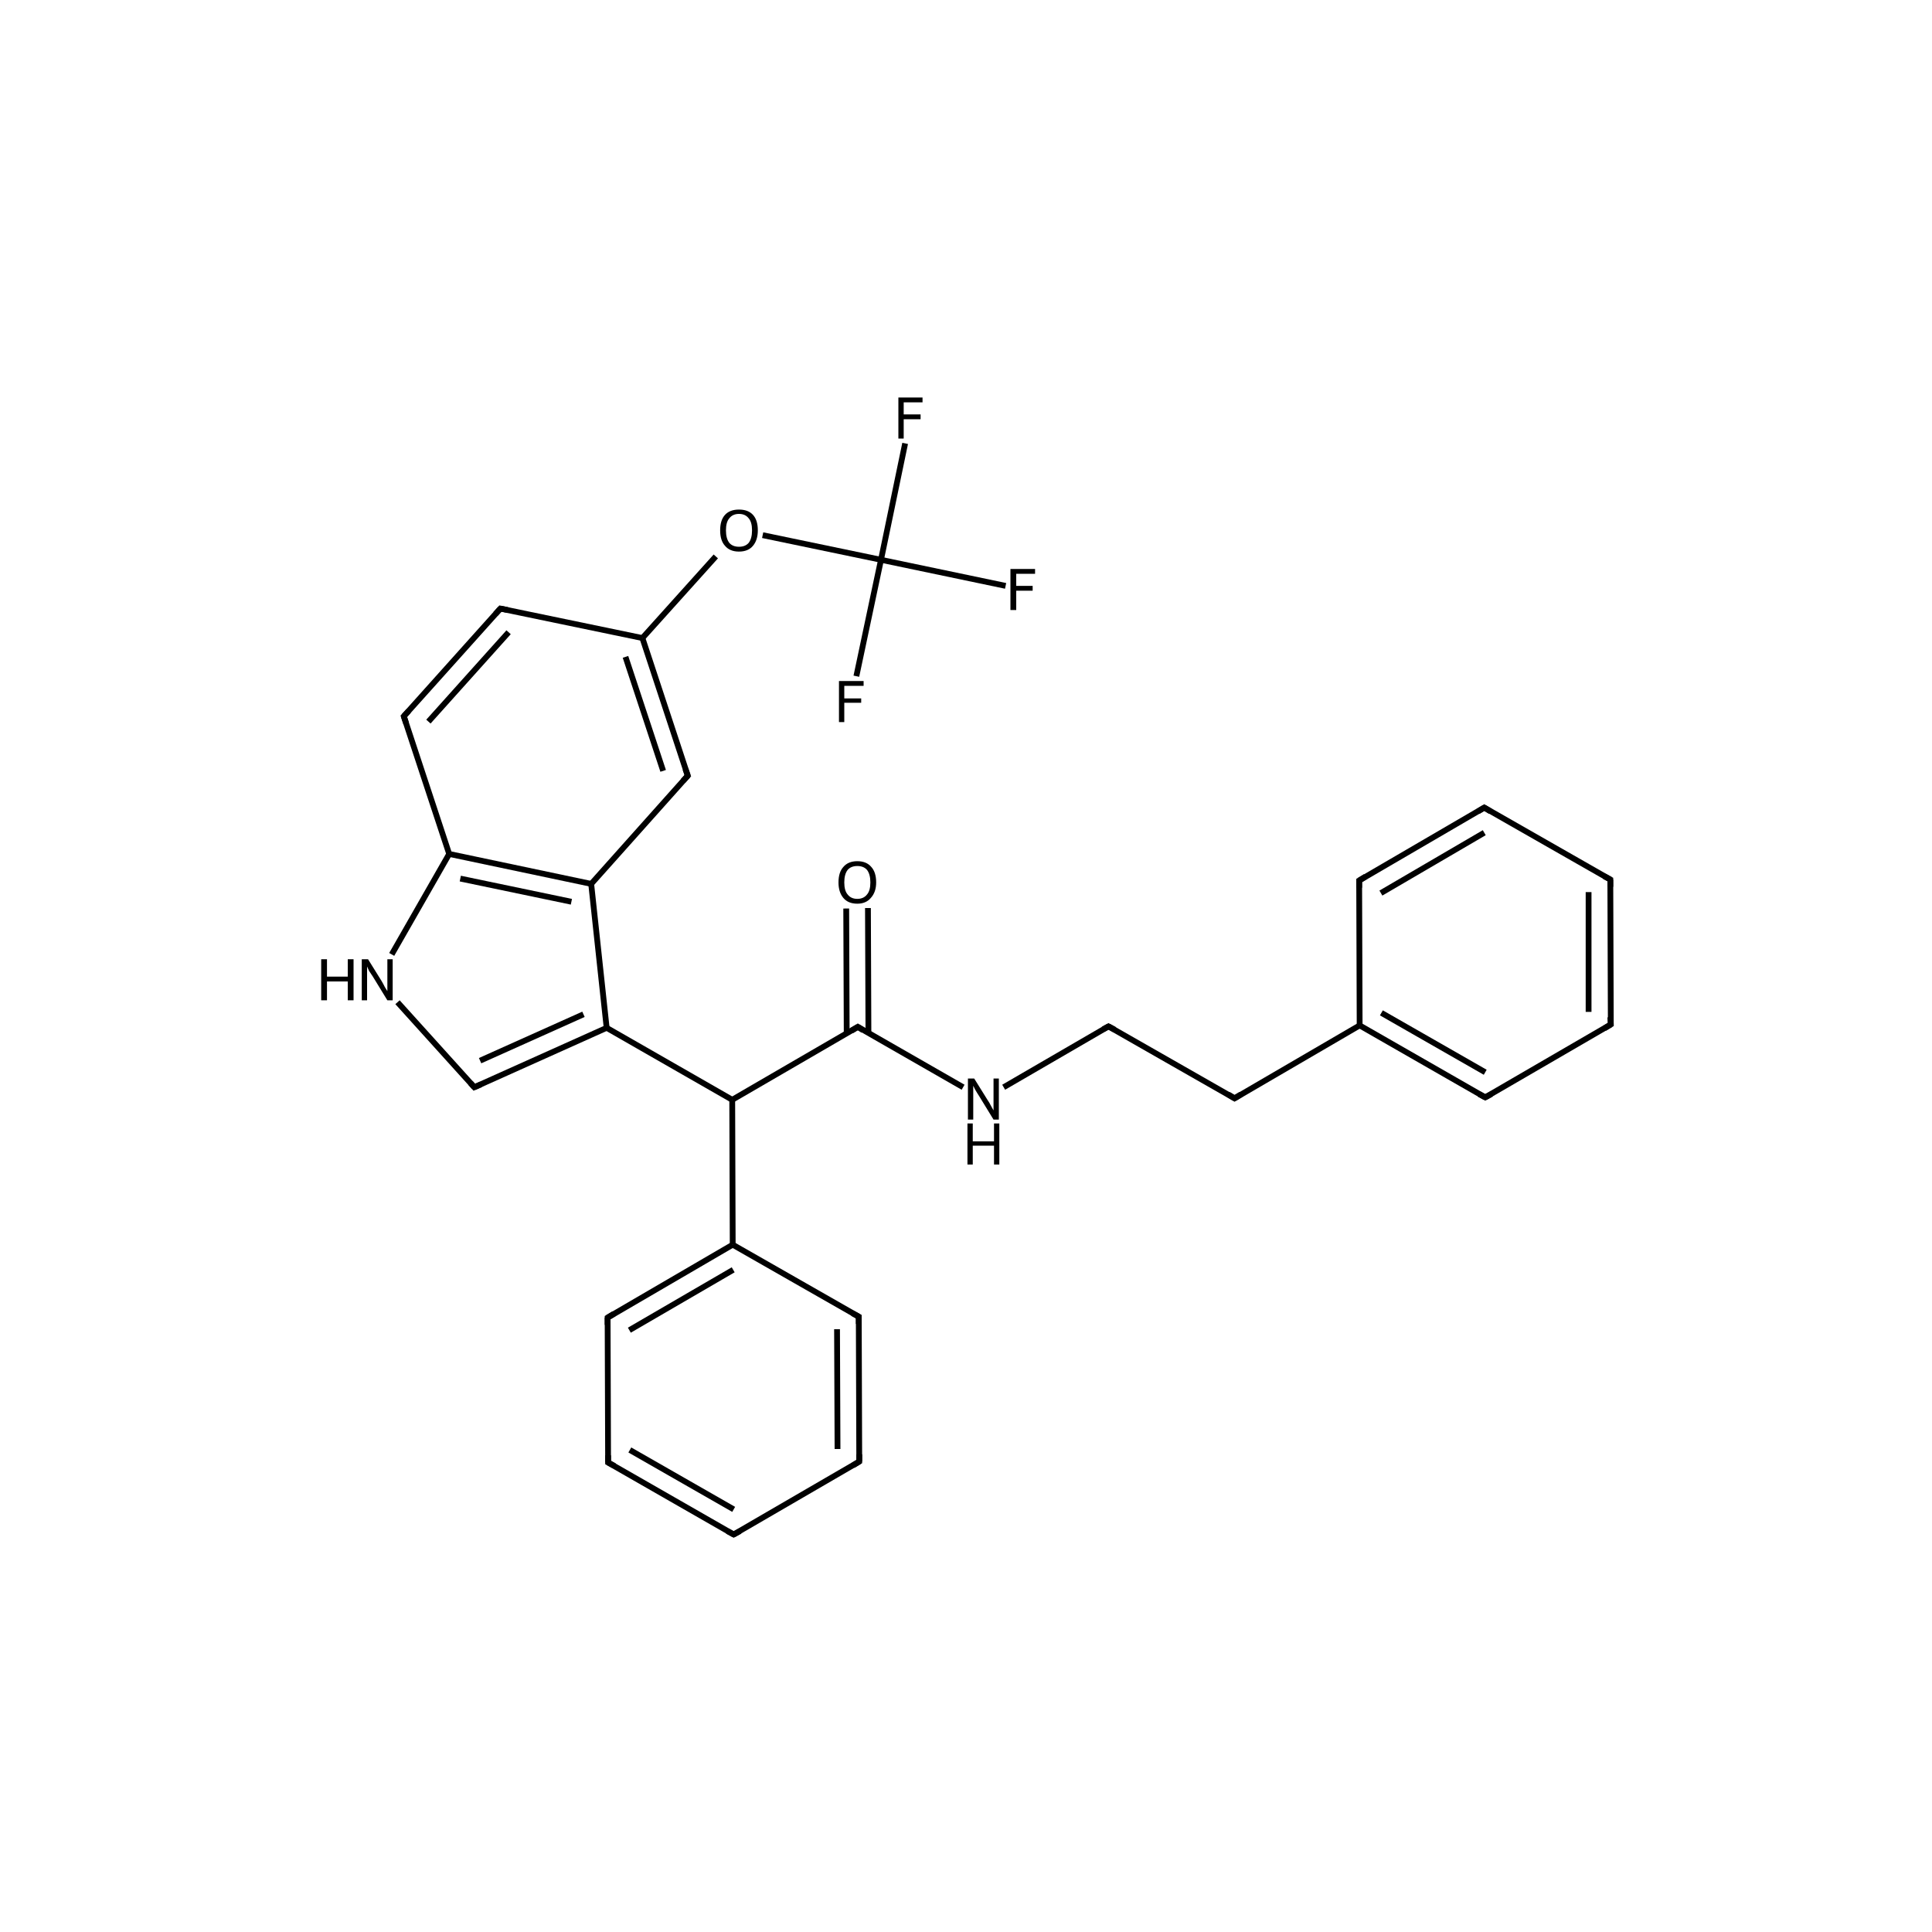
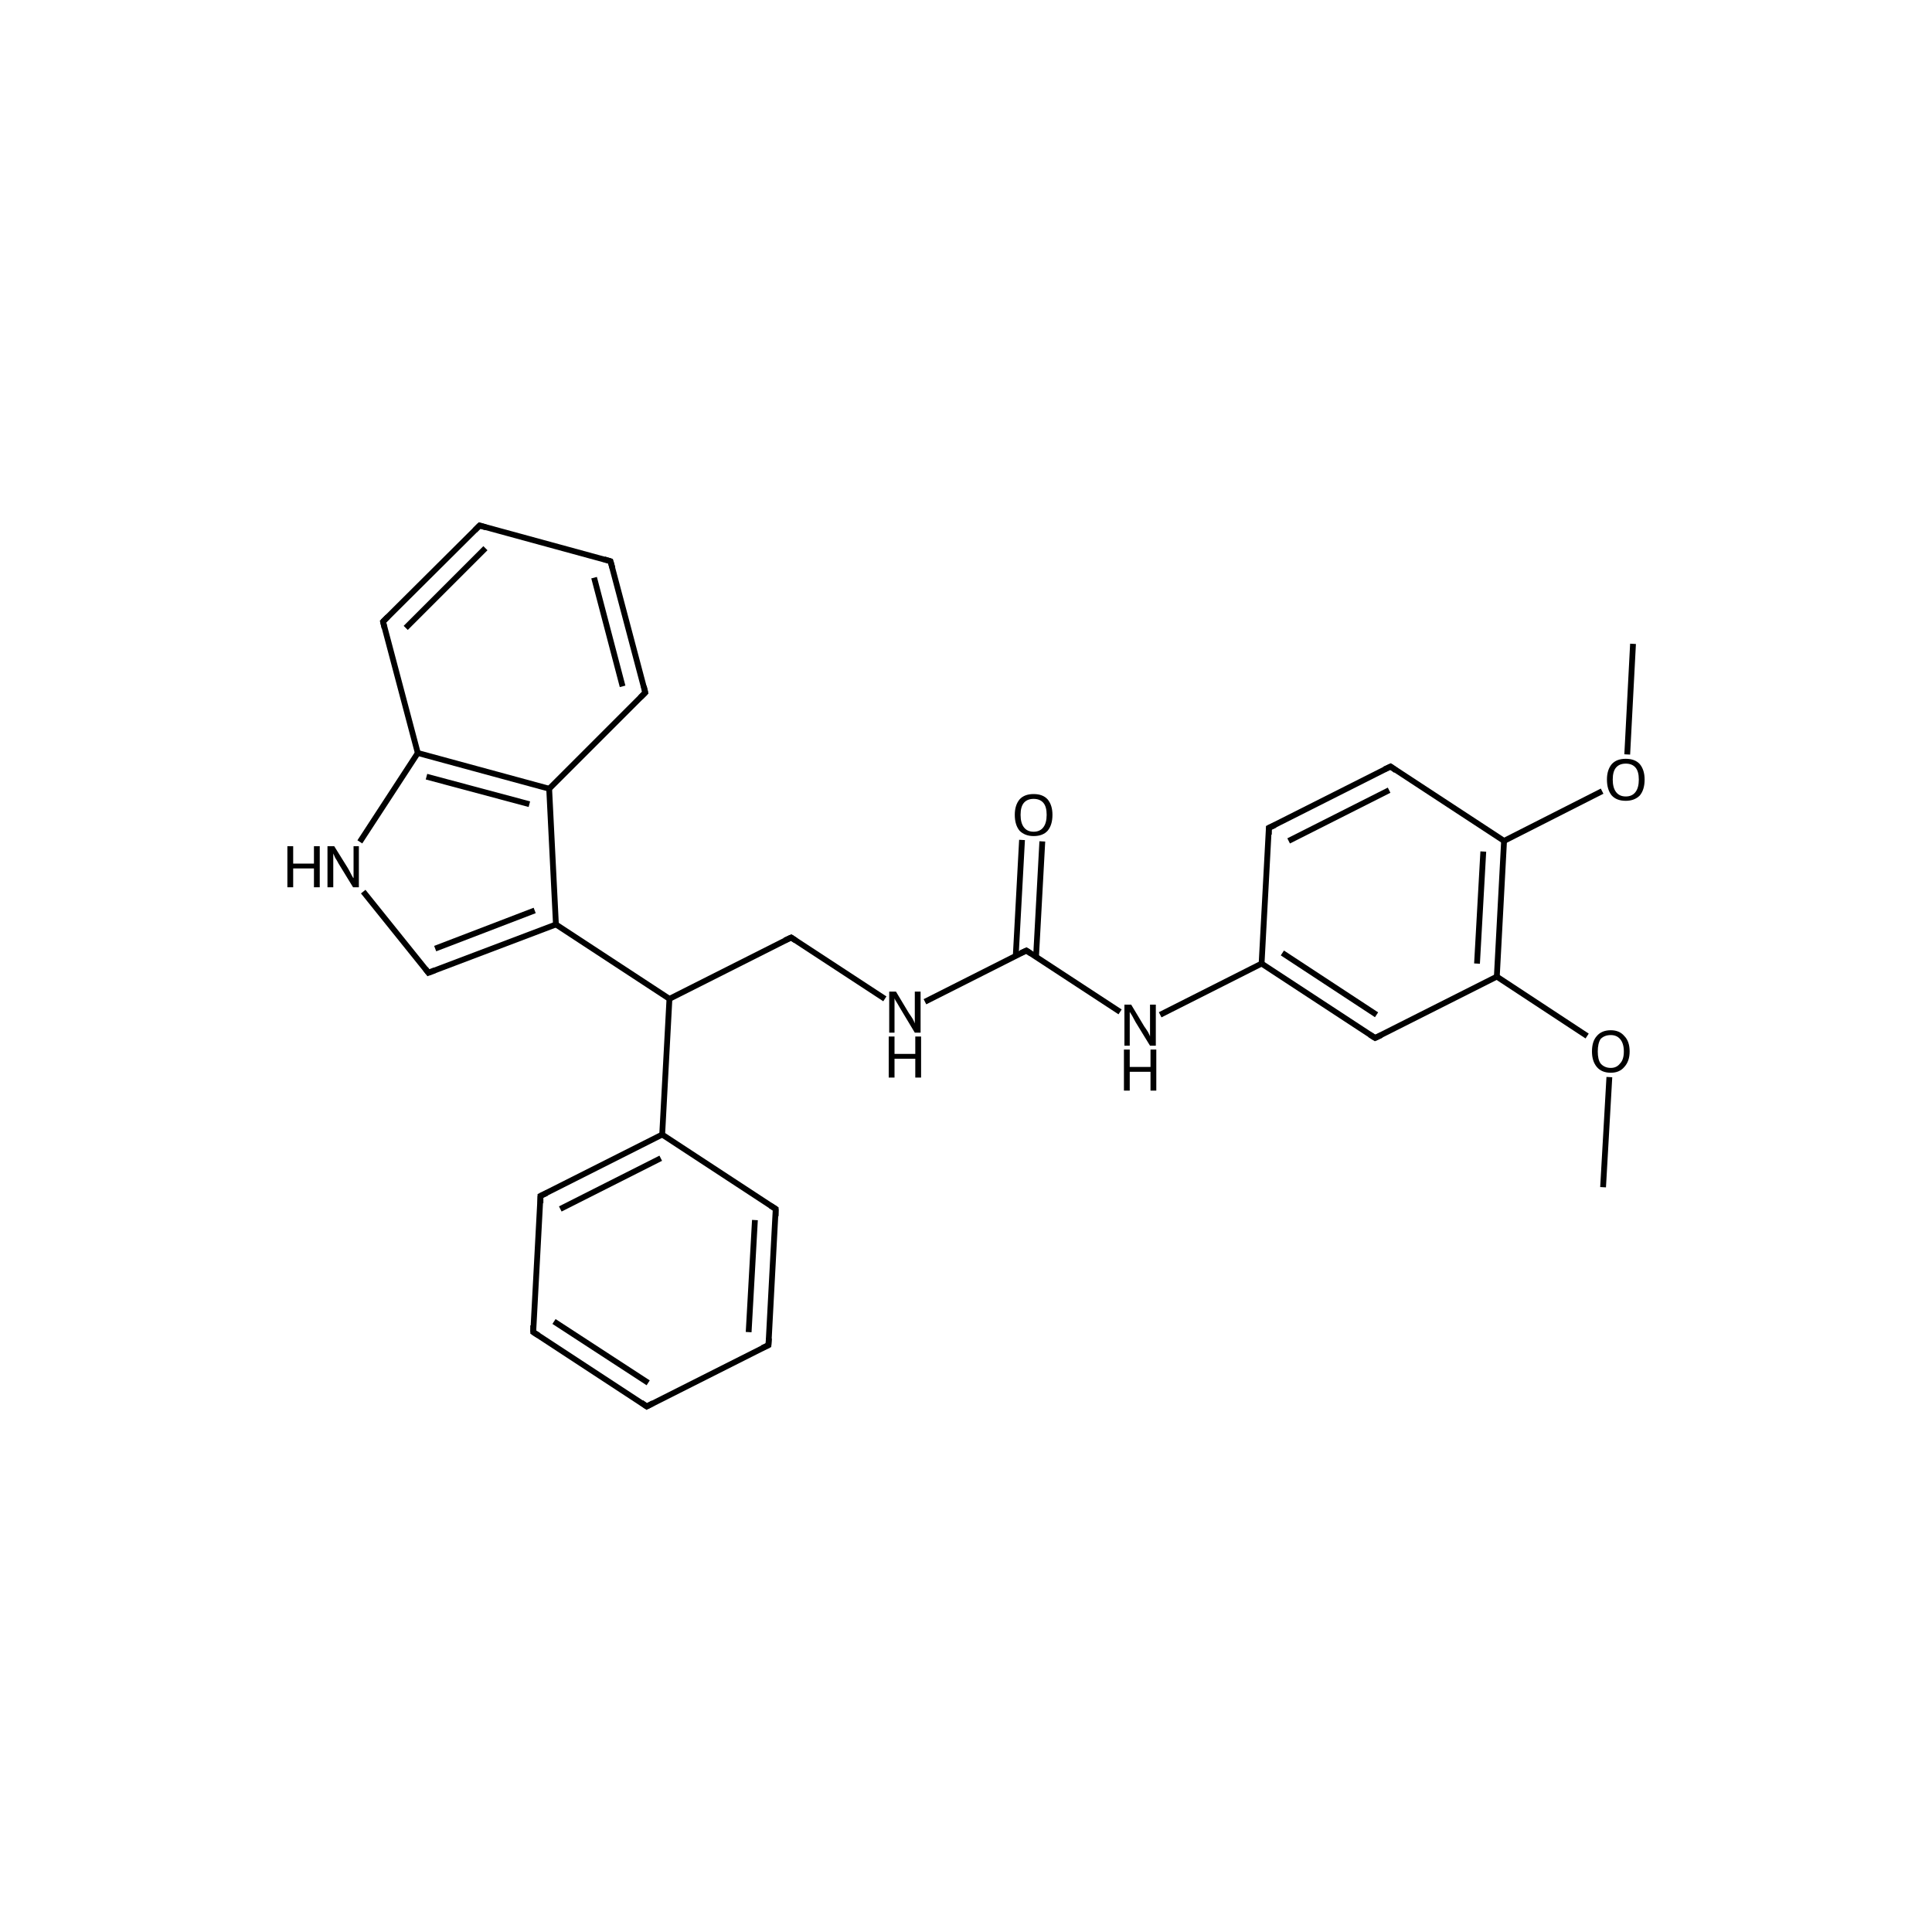
<svg xmlns="http://www.w3.org/2000/svg" version="1.1" baseProfile="full" xml:space="preserve" width="400px" height="400px" viewBox="0 0 400 400">
  <rect style="opacity:1.0;fill:#FFFFFF;stroke:none" width="400.0" height="400.0" x="0.0" y="0.0"> </rect>
-   <path class="bond-0 atom-0 atom-1" d="M 179.7,188.0 L 179.8,213.9" style="fill:none;fill-rule:evenodd;stroke:#000000;stroke-width:1.2px;stroke-linecap:butt;stroke-linejoin:miter;stroke-opacity:1" />
-   <path class="bond-0 atom-0 atom-1" d="M 175.2,188.1 L 175.3,213.9" style="fill:none;fill-rule:evenodd;stroke:#000000;stroke-width:1.2px;stroke-linecap:butt;stroke-linejoin:miter;stroke-opacity:1" />
-   <path class="bond-1 atom-1 atom-2" d="M 177.6,212.6 L 199.4,225.1" style="fill:none;fill-rule:evenodd;stroke:#000000;stroke-width:1.2px;stroke-linecap:butt;stroke-linejoin:miter;stroke-opacity:1" />
-   <path class="bond-2 atom-2 atom-3" d="M 207.8,225.1 L 229.5,212.5" style="fill:none;fill-rule:evenodd;stroke:#000000;stroke-width:1.2px;stroke-linecap:butt;stroke-linejoin:miter;stroke-opacity:1" />
-   <path class="bond-3 atom-3 atom-4" d="M 229.5,212.5 L 255.6,227.4" style="fill:none;fill-rule:evenodd;stroke:#000000;stroke-width:1.2px;stroke-linecap:butt;stroke-linejoin:miter;stroke-opacity:1" />
-   <path class="bond-4 atom-4 atom-5" d="M 255.6,227.4 L 281.5,212.3" style="fill:none;fill-rule:evenodd;stroke:#000000;stroke-width:1.2px;stroke-linecap:butt;stroke-linejoin:miter;stroke-opacity:1" />
-   <path class="bond-5 atom-5 atom-6" d="M 281.5,212.3 L 307.5,227.2" style="fill:none;fill-rule:evenodd;stroke:#000000;stroke-width:1.2px;stroke-linecap:butt;stroke-linejoin:miter;stroke-opacity:1" />
-   <path class="bond-5 atom-5 atom-6" d="M 286.0,209.7 L 307.5,222.0" style="fill:none;fill-rule:evenodd;stroke:#000000;stroke-width:1.2px;stroke-linecap:butt;stroke-linejoin:miter;stroke-opacity:1" />
-   <path class="bond-6 atom-6 atom-7" d="M 307.5,227.2 L 333.5,212.1" style="fill:none;fill-rule:evenodd;stroke:#000000;stroke-width:1.2px;stroke-linecap:butt;stroke-linejoin:miter;stroke-opacity:1" />
-   <path class="bond-7 atom-7 atom-8" d="M 333.5,212.1 L 333.4,182.1" style="fill:none;fill-rule:evenodd;stroke:#000000;stroke-width:1.2px;stroke-linecap:butt;stroke-linejoin:miter;stroke-opacity:1" />
-   <path class="bond-7 atom-7 atom-8" d="M 328.9,209.5 L 328.9,184.7" style="fill:none;fill-rule:evenodd;stroke:#000000;stroke-width:1.2px;stroke-linecap:butt;stroke-linejoin:miter;stroke-opacity:1" />
-   <path class="bond-8 atom-8 atom-9" d="M 333.4,182.1 L 307.3,167.2" style="fill:none;fill-rule:evenodd;stroke:#000000;stroke-width:1.2px;stroke-linecap:butt;stroke-linejoin:miter;stroke-opacity:1" />
-   <path class="bond-9 atom-9 atom-10" d="M 307.3,167.2 L 281.4,182.3" style="fill:none;fill-rule:evenodd;stroke:#000000;stroke-width:1.2px;stroke-linecap:butt;stroke-linejoin:miter;stroke-opacity:1" />
-   <path class="bond-9 atom-9 atom-10" d="M 307.3,172.4 L 285.9,184.9" style="fill:none;fill-rule:evenodd;stroke:#000000;stroke-width:1.2px;stroke-linecap:butt;stroke-linejoin:miter;stroke-opacity:1" />
-   <path class="bond-10 atom-1 atom-11" d="M 177.6,212.6 L 151.6,227.7" style="fill:none;fill-rule:evenodd;stroke:#000000;stroke-width:1.2px;stroke-linecap:butt;stroke-linejoin:miter;stroke-opacity:1" />
-   <path class="bond-11 atom-11 atom-12" d="M 151.6,227.7 L 125.6,212.8" style="fill:none;fill-rule:evenodd;stroke:#000000;stroke-width:1.2px;stroke-linecap:butt;stroke-linejoin:miter;stroke-opacity:1" />
-   <path class="bond-12 atom-12 atom-13" d="M 125.6,212.8 L 98.2,225.1" style="fill:none;fill-rule:evenodd;stroke:#000000;stroke-width:1.2px;stroke-linecap:butt;stroke-linejoin:miter;stroke-opacity:1" />
-   <path class="bond-12 atom-12 atom-13" d="M 120.8,210.0 L 99.4,219.6" style="fill:none;fill-rule:evenodd;stroke:#000000;stroke-width:1.2px;stroke-linecap:butt;stroke-linejoin:miter;stroke-opacity:1" />
-   <path class="bond-13 atom-13 atom-14" d="M 98.2,225.1 L 82.3,207.5" style="fill:none;fill-rule:evenodd;stroke:#000000;stroke-width:1.2px;stroke-linecap:butt;stroke-linejoin:miter;stroke-opacity:1" />
-   <path class="bond-14 atom-14 atom-15" d="M 81.1,197.6 L 93.0,176.8" style="fill:none;fill-rule:evenodd;stroke:#000000;stroke-width:1.2px;stroke-linecap:butt;stroke-linejoin:miter;stroke-opacity:1" />
-   <path class="bond-15 atom-15 atom-16" d="M 93.0,176.8 L 122.4,183.0" style="fill:none;fill-rule:evenodd;stroke:#000000;stroke-width:1.2px;stroke-linecap:butt;stroke-linejoin:miter;stroke-opacity:1" />
-   <path class="bond-15 atom-15 atom-16" d="M 95.3,181.9 L 118.3,186.7" style="fill:none;fill-rule:evenodd;stroke:#000000;stroke-width:1.2px;stroke-linecap:butt;stroke-linejoin:miter;stroke-opacity:1" />
-   <path class="bond-16 atom-16 atom-17" d="M 122.4,183.0 L 142.4,160.6" style="fill:none;fill-rule:evenodd;stroke:#000000;stroke-width:1.2px;stroke-linecap:butt;stroke-linejoin:miter;stroke-opacity:1" />
-   <path class="bond-17 atom-17 atom-18" d="M 142.4,160.6 L 133.0,132.1" style="fill:none;fill-rule:evenodd;stroke:#000000;stroke-width:1.2px;stroke-linecap:butt;stroke-linejoin:miter;stroke-opacity:1" />
-   <path class="bond-17 atom-17 atom-18" d="M 137.3,159.6 L 129.5,136.0" style="fill:none;fill-rule:evenodd;stroke:#000000;stroke-width:1.2px;stroke-linecap:butt;stroke-linejoin:miter;stroke-opacity:1" />
-   <path class="bond-18 atom-18 atom-19" d="M 133.0,132.1 L 148.2,115.2" style="fill:none;fill-rule:evenodd;stroke:#000000;stroke-width:1.2px;stroke-linecap:butt;stroke-linejoin:miter;stroke-opacity:1" />
-   <path class="bond-19 atom-19 atom-20" d="M 157.9,110.8 L 182.4,115.9" style="fill:none;fill-rule:evenodd;stroke:#000000;stroke-width:1.2px;stroke-linecap:butt;stroke-linejoin:miter;stroke-opacity:1" />
-   <path class="bond-20 atom-20 atom-21" d="M 182.4,115.9 L 208.2,121.3" style="fill:none;fill-rule:evenodd;stroke:#000000;stroke-width:1.2px;stroke-linecap:butt;stroke-linejoin:miter;stroke-opacity:1" />
-   <path class="bond-21 atom-20 atom-22" d="M 182.4,115.9 L 187.4,91.8" style="fill:none;fill-rule:evenodd;stroke:#000000;stroke-width:1.2px;stroke-linecap:butt;stroke-linejoin:miter;stroke-opacity:1" />
-   <path class="bond-22 atom-20 atom-23" d="M 182.4,115.9 L 177.3,140.0" style="fill:none;fill-rule:evenodd;stroke:#000000;stroke-width:1.2px;stroke-linecap:butt;stroke-linejoin:miter;stroke-opacity:1" />
-   <path class="bond-23 atom-18 atom-24" d="M 133.0,132.1 L 103.6,126.0" style="fill:none;fill-rule:evenodd;stroke:#000000;stroke-width:1.2px;stroke-linecap:butt;stroke-linejoin:miter;stroke-opacity:1" />
-   <path class="bond-24 atom-24 atom-25" d="M 103.6,126.0 L 83.6,148.3" style="fill:none;fill-rule:evenodd;stroke:#000000;stroke-width:1.2px;stroke-linecap:butt;stroke-linejoin:miter;stroke-opacity:1" />
-   <path class="bond-24 atom-24 atom-25" d="M 105.3,130.9 L 88.7,149.4" style="fill:none;fill-rule:evenodd;stroke:#000000;stroke-width:1.2px;stroke-linecap:butt;stroke-linejoin:miter;stroke-opacity:1" />
-   <path class="bond-25 atom-11 atom-26" d="M 151.6,227.7 L 151.7,257.7" style="fill:none;fill-rule:evenodd;stroke:#000000;stroke-width:1.2px;stroke-linecap:butt;stroke-linejoin:miter;stroke-opacity:1" />
-   <path class="bond-26 atom-26 atom-27" d="M 151.7,257.7 L 125.8,272.8" style="fill:none;fill-rule:evenodd;stroke:#000000;stroke-width:1.2px;stroke-linecap:butt;stroke-linejoin:miter;stroke-opacity:1" />
-   <path class="bond-26 atom-26 atom-27" d="M 151.8,262.9 L 130.3,275.4" style="fill:none;fill-rule:evenodd;stroke:#000000;stroke-width:1.2px;stroke-linecap:butt;stroke-linejoin:miter;stroke-opacity:1" />
-   <path class="bond-27 atom-27 atom-28" d="M 125.8,272.8 L 125.9,302.8" style="fill:none;fill-rule:evenodd;stroke:#000000;stroke-width:1.2px;stroke-linecap:butt;stroke-linejoin:miter;stroke-opacity:1" />
-   <path class="bond-28 atom-28 atom-29" d="M 125.9,302.8 L 151.9,317.7" style="fill:none;fill-rule:evenodd;stroke:#000000;stroke-width:1.2px;stroke-linecap:butt;stroke-linejoin:miter;stroke-opacity:1" />
-   <path class="bond-28 atom-28 atom-29" d="M 130.4,300.2 L 151.9,312.5" style="fill:none;fill-rule:evenodd;stroke:#000000;stroke-width:1.2px;stroke-linecap:butt;stroke-linejoin:miter;stroke-opacity:1" />
-   <path class="bond-29 atom-29 atom-30" d="M 151.9,317.7 L 177.9,302.6" style="fill:none;fill-rule:evenodd;stroke:#000000;stroke-width:1.2px;stroke-linecap:butt;stroke-linejoin:miter;stroke-opacity:1" />
-   <path class="bond-30 atom-30 atom-31" d="M 177.9,302.6 L 177.8,272.6" style="fill:none;fill-rule:evenodd;stroke:#000000;stroke-width:1.2px;stroke-linecap:butt;stroke-linejoin:miter;stroke-opacity:1" />
-   <path class="bond-30 atom-30 atom-31" d="M 173.4,300.0 L 173.3,275.2" style="fill:none;fill-rule:evenodd;stroke:#000000;stroke-width:1.2px;stroke-linecap:butt;stroke-linejoin:miter;stroke-opacity:1" />
-   <path class="bond-31 atom-10 atom-5" d="M 281.4,182.3 L 281.5,212.3" style="fill:none;fill-rule:evenodd;stroke:#000000;stroke-width:1.2px;stroke-linecap:butt;stroke-linejoin:miter;stroke-opacity:1" />
-   <path class="bond-32 atom-16 atom-12" d="M 122.4,183.0 L 125.6,212.8" style="fill:none;fill-rule:evenodd;stroke:#000000;stroke-width:1.2px;stroke-linecap:butt;stroke-linejoin:miter;stroke-opacity:1" />
-   <path class="bond-33 atom-25 atom-15" d="M 83.6,148.3 L 93.0,176.8" style="fill:none;fill-rule:evenodd;stroke:#000000;stroke-width:1.2px;stroke-linecap:butt;stroke-linejoin:miter;stroke-opacity:1" />
-   <path class="bond-34 atom-31 atom-26" d="M 177.8,272.6 L 151.7,257.7" style="fill:none;fill-rule:evenodd;stroke:#000000;stroke-width:1.2px;stroke-linecap:butt;stroke-linejoin:miter;stroke-opacity:1" />
-   <path d="M 178.7,213.3 L 177.6,212.6 L 176.3,213.4" style="fill:none;stroke:#000000;stroke-width:1.2px;stroke-linecap:butt;stroke-linejoin:miter;stroke-opacity:1;" />
-   <path d="M 228.4,213.1 L 229.5,212.5 L 230.8,213.2" style="fill:none;stroke:#000000;stroke-width:1.2px;stroke-linecap:butt;stroke-linejoin:miter;stroke-opacity:1;" />
-   <path d="M 254.3,226.6 L 255.6,227.4 L 256.9,226.6" style="fill:none;stroke:#000000;stroke-width:1.2px;stroke-linecap:butt;stroke-linejoin:miter;stroke-opacity:1;" />
-   <path d="M 306.2,226.5 L 307.5,227.2 L 308.8,226.5" style="fill:none;stroke:#000000;stroke-width:1.2px;stroke-linecap:butt;stroke-linejoin:miter;stroke-opacity:1;" />
-   <path d="M 332.2,212.9 L 333.5,212.1 L 333.4,210.6" style="fill:none;stroke:#000000;stroke-width:1.2px;stroke-linecap:butt;stroke-linejoin:miter;stroke-opacity:1;" />
-   <path d="M 333.4,183.6 L 333.4,182.1 L 332.1,181.4" style="fill:none;stroke:#000000;stroke-width:1.2px;stroke-linecap:butt;stroke-linejoin:miter;stroke-opacity:1;" />
-   <path d="M 308.6,168.0 L 307.3,167.2 L 306.0,168.0" style="fill:none;stroke:#000000;stroke-width:1.2px;stroke-linecap:butt;stroke-linejoin:miter;stroke-opacity:1;" />
-   <path d="M 282.7,181.5 L 281.4,182.3 L 281.4,183.8" style="fill:none;stroke:#000000;stroke-width:1.2px;stroke-linecap:butt;stroke-linejoin:miter;stroke-opacity:1;" />
-   <path d="M 99.6,224.5 L 98.2,225.1 L 97.4,224.2" style="fill:none;stroke:#000000;stroke-width:1.2px;stroke-linecap:butt;stroke-linejoin:miter;stroke-opacity:1;" />
-   <path d="M 141.4,161.7 L 142.4,160.6 L 141.9,159.2" style="fill:none;stroke:#000000;stroke-width:1.2px;stroke-linecap:butt;stroke-linejoin:miter;stroke-opacity:1;" />
-   <path d="M 105.1,126.3 L 103.6,126.0 L 102.6,127.1" style="fill:none;stroke:#000000;stroke-width:1.2px;stroke-linecap:butt;stroke-linejoin:miter;stroke-opacity:1;" />
-   <path d="M 84.6,147.2 L 83.6,148.3 L 84.1,149.8" style="fill:none;stroke:#000000;stroke-width:1.2px;stroke-linecap:butt;stroke-linejoin:miter;stroke-opacity:1;" />
-   <path d="M 127.1,272.0 L 125.8,272.8 L 125.8,274.3" style="fill:none;stroke:#000000;stroke-width:1.2px;stroke-linecap:butt;stroke-linejoin:miter;stroke-opacity:1;" />
-   <path d="M 125.9,301.3 L 125.9,302.8 L 127.2,303.5" style="fill:none;stroke:#000000;stroke-width:1.2px;stroke-linecap:butt;stroke-linejoin:miter;stroke-opacity:1;" />
-   <path d="M 150.6,317.0 L 151.9,317.7 L 153.2,317.0" style="fill:none;stroke:#000000;stroke-width:1.2px;stroke-linecap:butt;stroke-linejoin:miter;stroke-opacity:1;" />
-   <path d="M 176.6,303.4 L 177.9,302.6 L 177.9,301.1" style="fill:none;stroke:#000000;stroke-width:1.2px;stroke-linecap:butt;stroke-linejoin:miter;stroke-opacity:1;" />
-   <path d="M 177.8,274.1 L 177.8,272.6 L 176.5,271.9" style="fill:none;stroke:#000000;stroke-width:1.2px;stroke-linecap:butt;stroke-linejoin:miter;stroke-opacity:1;" />
-   <path class="atom-0" d="M 173.6 182.7 Q 173.6 180.6, 174.6 179.5 Q 175.6 178.3, 177.5 178.3 Q 179.4 178.3, 180.4 179.5 Q 181.4 180.6, 181.4 182.7 Q 181.4 184.7, 180.3 185.9 Q 179.3 187.1, 177.5 187.1 Q 175.6 187.1, 174.6 185.9 Q 173.6 184.7, 173.6 182.7 M 177.5 186.1 Q 178.8 186.1, 179.5 185.2 Q 180.2 184.4, 180.2 182.7 Q 180.2 181.0, 179.5 180.1 Q 178.8 179.3, 177.5 179.3 Q 176.2 179.3, 175.5 180.1 Q 174.8 181.0, 174.8 182.7 Q 174.8 184.4, 175.5 185.2 Q 176.2 186.1, 177.5 186.1 " fill="#000000" />
-   <path class="atom-2" d="M 201.7 223.3 L 204.5 227.8 Q 204.8 228.2, 205.2 229.0 Q 205.7 229.9, 205.7 229.9 L 205.7 223.3 L 206.8 223.3 L 206.8 231.8 L 205.7 231.8 L 202.7 226.9 Q 202.3 226.3, 201.9 225.6 Q 201.6 225.0, 201.5 224.8 L 201.5 231.8 L 200.4 231.8 L 200.4 223.3 L 201.7 223.3 " fill="#000000" />
-   <path class="atom-2" d="M 200.3 232.6 L 201.4 232.6 L 201.4 236.3 L 205.8 236.3 L 205.8 232.6 L 206.9 232.6 L 206.9 241.1 L 205.8 241.1 L 205.8 237.2 L 201.4 237.2 L 201.4 241.1 L 200.3 241.1 L 200.3 232.6 " fill="#000000" />
-   <path class="atom-14" d="M 66.5 198.6 L 67.7 198.6 L 67.7 202.2 L 72.0 202.2 L 72.0 198.6 L 73.2 198.6 L 73.2 207.1 L 72.0 207.1 L 72.0 203.2 L 67.7 203.2 L 67.7 207.1 L 66.5 207.1 L 66.5 198.6 " fill="#000000" />
-   <path class="atom-14" d="M 76.2 198.6 L 79.0 203.1 Q 79.3 203.6, 79.7 204.4 Q 80.2 205.2, 80.2 205.2 L 80.2 198.6 L 81.3 198.6 L 81.3 207.1 L 80.2 207.1 L 77.2 202.2 Q 76.8 201.6, 76.4 201.0 Q 76.1 200.3, 76.0 200.1 L 76.0 207.1 L 74.9 207.1 L 74.9 198.6 L 76.2 198.6 " fill="#000000" />
-   <path class="atom-19" d="M 149.1 109.8 Q 149.1 107.7, 150.1 106.6 Q 151.1 105.5, 153.0 105.5 Q 154.9 105.5, 155.9 106.6 Q 156.9 107.7, 156.9 109.8 Q 156.9 111.8, 155.9 113.0 Q 154.9 114.2, 153.0 114.2 Q 151.1 114.2, 150.1 113.0 Q 149.1 111.9, 149.1 109.8 M 153.0 113.2 Q 154.3 113.2, 155.0 112.4 Q 155.7 111.5, 155.7 109.8 Q 155.7 108.1, 155.0 107.3 Q 154.3 106.4, 153.0 106.4 Q 151.7 106.4, 151.0 107.3 Q 150.3 108.1, 150.3 109.8 Q 150.3 111.5, 151.0 112.4 Q 151.7 113.2, 153.0 113.2 " fill="#000000" />
-   <path class="atom-21" d="M 209.2 117.8 L 214.3 117.8 L 214.3 118.8 L 210.4 118.8 L 210.4 121.3 L 213.8 121.3 L 213.8 122.3 L 210.4 122.3 L 210.4 126.3 L 209.2 126.3 L 209.2 117.8 " fill="#000000" />
-   <path class="atom-22" d="M 186.0 82.3 L 191.0 82.3 L 191.0 83.3 L 187.1 83.3 L 187.1 85.8 L 190.6 85.8 L 190.6 86.8 L 187.1 86.8 L 187.1 90.8 L 186.0 90.8 L 186.0 82.3 " fill="#000000" />
-   <path class="atom-23" d="M 173.7 141.0 L 178.8 141.0 L 178.8 142.0 L 174.8 142.0 L 174.8 144.6 L 178.3 144.6 L 178.3 145.5 L 174.8 145.5 L 174.8 149.5 L 173.7 149.5 L 173.7 141.0 " fill="#000000" />
+   <path class="bond-0 atom-0 atom-1" d="M 215.8,174.2 L 214.5,198.1" style="fill:none;fill-rule:evenodd;stroke:#000000;stroke-width:1.2px;stroke-linecap:butt;stroke-linejoin:miter;stroke-opacity:1" />
+   <path class="bond-0 atom-0 atom-1" d="M 211.6,173.9 L 210.3,197.9" style="fill:none;fill-rule:evenodd;stroke:#000000;stroke-width:1.2px;stroke-linecap:butt;stroke-linejoin:miter;stroke-opacity:1" />
+   <path class="bond-1 atom-1 atom-2" d="M 212.5,196.8 L 231.9,209.5" style="fill:none;fill-rule:evenodd;stroke:#000000;stroke-width:1.2px;stroke-linecap:butt;stroke-linejoin:miter;stroke-opacity:1" />
+   <path class="bond-2 atom-2 atom-3" d="M 240.2,210.1 L 261.2,199.5" style="fill:none;fill-rule:evenodd;stroke:#000000;stroke-width:1.2px;stroke-linecap:butt;stroke-linejoin:miter;stroke-opacity:1" />
+   <path class="bond-3 atom-3 atom-4" d="M 261.2,199.5 L 284.7,214.9" style="fill:none;fill-rule:evenodd;stroke:#000000;stroke-width:1.2px;stroke-linecap:butt;stroke-linejoin:miter;stroke-opacity:1" />
+   <path class="bond-3 atom-3 atom-4" d="M 265.5,197.3 L 285.0,210.1" style="fill:none;fill-rule:evenodd;stroke:#000000;stroke-width:1.2px;stroke-linecap:butt;stroke-linejoin:miter;stroke-opacity:1" />
+   <path class="bond-4 atom-4 atom-5" d="M 284.7,214.9 L 309.9,202.2" style="fill:none;fill-rule:evenodd;stroke:#000000;stroke-width:1.2px;stroke-linecap:butt;stroke-linejoin:miter;stroke-opacity:1" />
+   <path class="bond-5 atom-5 atom-6" d="M 309.9,202.2 L 328.6,214.5" style="fill:none;fill-rule:evenodd;stroke:#000000;stroke-width:1.2px;stroke-linecap:butt;stroke-linejoin:miter;stroke-opacity:1" />
+   <path class="bond-6 atom-6 atom-7" d="M 333.2,223.0 L 331.9,245.8" style="fill:none;fill-rule:evenodd;stroke:#000000;stroke-width:1.2px;stroke-linecap:butt;stroke-linejoin:miter;stroke-opacity:1" />
+   <path class="bond-7 atom-5 atom-8" d="M 309.9,202.2 L 311.4,174.1" style="fill:none;fill-rule:evenodd;stroke:#000000;stroke-width:1.2px;stroke-linecap:butt;stroke-linejoin:miter;stroke-opacity:1" />
+   <path class="bond-7 atom-5 atom-8" d="M 305.8,199.5 L 307.1,176.3" style="fill:none;fill-rule:evenodd;stroke:#000000;stroke-width:1.2px;stroke-linecap:butt;stroke-linejoin:miter;stroke-opacity:1" />
+   <path class="bond-8 atom-8 atom-9" d="M 311.4,174.1 L 331.7,163.8" style="fill:none;fill-rule:evenodd;stroke:#000000;stroke-width:1.2px;stroke-linecap:butt;stroke-linejoin:miter;stroke-opacity:1" />
+   <path class="bond-9 atom-9 atom-10" d="M 336.9,156.2 L 338.1,133.3" style="fill:none;fill-rule:evenodd;stroke:#000000;stroke-width:1.2px;stroke-linecap:butt;stroke-linejoin:miter;stroke-opacity:1" />
+   <path class="bond-10 atom-8 atom-11" d="M 311.4,174.1 L 287.9,158.7" style="fill:none;fill-rule:evenodd;stroke:#000000;stroke-width:1.2px;stroke-linecap:butt;stroke-linejoin:miter;stroke-opacity:1" />
+   <path class="bond-11 atom-11 atom-12" d="M 287.9,158.7 L 262.7,171.4" style="fill:none;fill-rule:evenodd;stroke:#000000;stroke-width:1.2px;stroke-linecap:butt;stroke-linejoin:miter;stroke-opacity:1" />
+   <path class="bond-11 atom-11 atom-12" d="M 287.6,163.6 L 266.8,174.1" style="fill:none;fill-rule:evenodd;stroke:#000000;stroke-width:1.2px;stroke-linecap:butt;stroke-linejoin:miter;stroke-opacity:1" />
+   <path class="bond-12 atom-1 atom-13" d="M 212.5,196.8 L 191.5,207.4" style="fill:none;fill-rule:evenodd;stroke:#000000;stroke-width:1.2px;stroke-linecap:butt;stroke-linejoin:miter;stroke-opacity:1" />
+   <path class="bond-13 atom-13 atom-14" d="M 183.2,206.8 L 163.8,194.1" style="fill:none;fill-rule:evenodd;stroke:#000000;stroke-width:1.2px;stroke-linecap:butt;stroke-linejoin:miter;stroke-opacity:1" />
+   <path class="bond-14 atom-14 atom-15" d="M 163.8,194.1 L 138.6,206.8" style="fill:none;fill-rule:evenodd;stroke:#000000;stroke-width:1.2px;stroke-linecap:butt;stroke-linejoin:miter;stroke-opacity:1" />
+   <path class="bond-15 atom-15 atom-16" d="M 138.6,206.8 L 115.1,191.4" style="fill:none;fill-rule:evenodd;stroke:#000000;stroke-width:1.2px;stroke-linecap:butt;stroke-linejoin:miter;stroke-opacity:1" />
+   <path class="bond-16 atom-16 atom-17" d="M 115.1,191.4 L 88.7,201.4" style="fill:none;fill-rule:evenodd;stroke:#000000;stroke-width:1.2px;stroke-linecap:butt;stroke-linejoin:miter;stroke-opacity:1" />
+   <path class="bond-16 atom-16 atom-17" d="M 110.7,188.5 L 90.1,196.4" style="fill:none;fill-rule:evenodd;stroke:#000000;stroke-width:1.2px;stroke-linecap:butt;stroke-linejoin:miter;stroke-opacity:1" />
+   <path class="bond-17 atom-17 atom-18" d="M 88.7,201.4 L 75.2,184.6" style="fill:none;fill-rule:evenodd;stroke:#000000;stroke-width:1.2px;stroke-linecap:butt;stroke-linejoin:miter;stroke-opacity:1" />
+   <path class="bond-18 atom-18 atom-19" d="M 74.5,174.3 L 86.5,155.9" style="fill:none;fill-rule:evenodd;stroke:#000000;stroke-width:1.2px;stroke-linecap:butt;stroke-linejoin:miter;stroke-opacity:1" />
+   <path class="bond-19 atom-19 atom-20" d="M 86.5,155.9 L 113.7,163.3" style="fill:none;fill-rule:evenodd;stroke:#000000;stroke-width:1.2px;stroke-linecap:butt;stroke-linejoin:miter;stroke-opacity:1" />
+   <path class="bond-19 atom-19 atom-20" d="M 88.3,160.8 L 109.6,166.5" style="fill:none;fill-rule:evenodd;stroke:#000000;stroke-width:1.2px;stroke-linecap:butt;stroke-linejoin:miter;stroke-opacity:1" />
+   <path class="bond-20 atom-20 atom-21" d="M 113.7,163.3 L 133.6,143.4" style="fill:none;fill-rule:evenodd;stroke:#000000;stroke-width:1.2px;stroke-linecap:butt;stroke-linejoin:miter;stroke-opacity:1" />
+   <path class="bond-21 atom-21 atom-22" d="M 133.6,143.4 L 126.4,116.2" style="fill:none;fill-rule:evenodd;stroke:#000000;stroke-width:1.2px;stroke-linecap:butt;stroke-linejoin:miter;stroke-opacity:1" />
+   <path class="bond-21 atom-21 atom-22" d="M 128.9,142.1 L 123.0,119.6" style="fill:none;fill-rule:evenodd;stroke:#000000;stroke-width:1.2px;stroke-linecap:butt;stroke-linejoin:miter;stroke-opacity:1" />
+   <path class="bond-22 atom-22 atom-23" d="M 126.4,116.2 L 99.3,108.8" style="fill:none;fill-rule:evenodd;stroke:#000000;stroke-width:1.2px;stroke-linecap:butt;stroke-linejoin:miter;stroke-opacity:1" />
+   <path class="bond-23 atom-23 atom-24" d="M 99.3,108.8 L 79.3,128.7" style="fill:none;fill-rule:evenodd;stroke:#000000;stroke-width:1.2px;stroke-linecap:butt;stroke-linejoin:miter;stroke-opacity:1" />
+   <path class="bond-23 atom-23 atom-24" d="M 100.5,113.5 L 84.0,130.0" style="fill:none;fill-rule:evenodd;stroke:#000000;stroke-width:1.2px;stroke-linecap:butt;stroke-linejoin:miter;stroke-opacity:1" />
+   <path class="bond-24 atom-15 atom-25" d="M 138.6,206.8 L 137.1,234.9" style="fill:none;fill-rule:evenodd;stroke:#000000;stroke-width:1.2px;stroke-linecap:butt;stroke-linejoin:miter;stroke-opacity:1" />
+   <path class="bond-25 atom-25 atom-26" d="M 137.1,234.9 L 111.9,247.6" style="fill:none;fill-rule:evenodd;stroke:#000000;stroke-width:1.2px;stroke-linecap:butt;stroke-linejoin:miter;stroke-opacity:1" />
+   <path class="bond-25 atom-25 atom-26" d="M 136.8,239.8 L 116.0,250.3" style="fill:none;fill-rule:evenodd;stroke:#000000;stroke-width:1.2px;stroke-linecap:butt;stroke-linejoin:miter;stroke-opacity:1" />
+   <path class="bond-26 atom-26 atom-27" d="M 111.9,247.6 L 110.4,275.8" style="fill:none;fill-rule:evenodd;stroke:#000000;stroke-width:1.2px;stroke-linecap:butt;stroke-linejoin:miter;stroke-opacity:1" />
+   <path class="bond-27 atom-27 atom-28" d="M 110.4,275.8 L 133.9,291.2" style="fill:none;fill-rule:evenodd;stroke:#000000;stroke-width:1.2px;stroke-linecap:butt;stroke-linejoin:miter;stroke-opacity:1" />
+   <path class="bond-27 atom-27 atom-28" d="M 114.7,273.6 L 134.2,286.3" style="fill:none;fill-rule:evenodd;stroke:#000000;stroke-width:1.2px;stroke-linecap:butt;stroke-linejoin:miter;stroke-opacity:1" />
+   <path class="bond-28 atom-28 atom-29" d="M 133.9,291.2 L 159.1,278.5" style="fill:none;fill-rule:evenodd;stroke:#000000;stroke-width:1.2px;stroke-linecap:butt;stroke-linejoin:miter;stroke-opacity:1" />
+   <path class="bond-29 atom-29 atom-30" d="M 159.1,278.5 L 160.6,250.3" style="fill:none;fill-rule:evenodd;stroke:#000000;stroke-width:1.2px;stroke-linecap:butt;stroke-linejoin:miter;stroke-opacity:1" />
+   <path class="bond-29 atom-29 atom-30" d="M 155.0,275.8 L 156.3,252.6" style="fill:none;fill-rule:evenodd;stroke:#000000;stroke-width:1.2px;stroke-linecap:butt;stroke-linejoin:miter;stroke-opacity:1" />
+   <path class="bond-30 atom-12 atom-3" d="M 262.7,171.4 L 261.2,199.5" style="fill:none;fill-rule:evenodd;stroke:#000000;stroke-width:1.2px;stroke-linecap:butt;stroke-linejoin:miter;stroke-opacity:1" />
+   <path class="bond-31 atom-20 atom-16" d="M 113.7,163.3 L 115.1,191.4" style="fill:none;fill-rule:evenodd;stroke:#000000;stroke-width:1.2px;stroke-linecap:butt;stroke-linejoin:miter;stroke-opacity:1" />
+   <path class="bond-32 atom-24 atom-19" d="M 79.3,128.7 L 86.5,155.9" style="fill:none;fill-rule:evenodd;stroke:#000000;stroke-width:1.2px;stroke-linecap:butt;stroke-linejoin:miter;stroke-opacity:1" />
+   <path class="bond-33 atom-30 atom-25" d="M 160.6,250.3 L 137.1,234.9" style="fill:none;fill-rule:evenodd;stroke:#000000;stroke-width:1.2px;stroke-linecap:butt;stroke-linejoin:miter;stroke-opacity:1" />
+   <path d="M 213.4,197.4 L 212.5,196.8 L 211.4,197.3" style="fill:none;stroke:#000000;stroke-width:1.2px;stroke-linecap:butt;stroke-linejoin:miter;stroke-opacity:1;" />
+   <path d="M 283.6,214.2 L 284.7,214.9 L 286.0,214.3" style="fill:none;stroke:#000000;stroke-width:1.2px;stroke-linecap:butt;stroke-linejoin:miter;stroke-opacity:1;" />
+   <path d="M 289.0,159.5 L 287.9,158.7 L 286.6,159.3" style="fill:none;stroke:#000000;stroke-width:1.2px;stroke-linecap:butt;stroke-linejoin:miter;stroke-opacity:1;" />
+   <path d="M 264.0,170.8 L 262.7,171.4 L 262.7,172.8" style="fill:none;stroke:#000000;stroke-width:1.2px;stroke-linecap:butt;stroke-linejoin:miter;stroke-opacity:1;" />
+   <path d="M 164.7,194.7 L 163.8,194.1 L 162.5,194.7" style="fill:none;stroke:#000000;stroke-width:1.2px;stroke-linecap:butt;stroke-linejoin:miter;stroke-opacity:1;" />
+   <path d="M 90.0,200.9 L 88.7,201.4 L 88.1,200.6" style="fill:none;stroke:#000000;stroke-width:1.2px;stroke-linecap:butt;stroke-linejoin:miter;stroke-opacity:1;" />
+   <path d="M 132.6,144.4 L 133.6,143.4 L 133.3,142.1" style="fill:none;stroke:#000000;stroke-width:1.2px;stroke-linecap:butt;stroke-linejoin:miter;stroke-opacity:1;" />
+   <path d="M 126.8,117.6 L 126.4,116.2 L 125.1,115.8" style="fill:none;stroke:#000000;stroke-width:1.2px;stroke-linecap:butt;stroke-linejoin:miter;stroke-opacity:1;" />
+   <path d="M 100.6,109.2 L 99.3,108.8 L 98.3,109.8" style="fill:none;stroke:#000000;stroke-width:1.2px;stroke-linecap:butt;stroke-linejoin:miter;stroke-opacity:1;" />
+   <path d="M 80.3,127.7 L 79.3,128.7 L 79.6,130.0" style="fill:none;stroke:#000000;stroke-width:1.2px;stroke-linecap:butt;stroke-linejoin:miter;stroke-opacity:1;" />
+   <path d="M 113.2,247.0 L 111.9,247.6 L 111.9,249.1" style="fill:none;stroke:#000000;stroke-width:1.2px;stroke-linecap:butt;stroke-linejoin:miter;stroke-opacity:1;" />
+   <path d="M 110.4,274.4 L 110.4,275.8 L 111.5,276.5" style="fill:none;stroke:#000000;stroke-width:1.2px;stroke-linecap:butt;stroke-linejoin:miter;stroke-opacity:1;" />
+   <path d="M 132.8,290.4 L 133.9,291.2 L 135.2,290.5" style="fill:none;stroke:#000000;stroke-width:1.2px;stroke-linecap:butt;stroke-linejoin:miter;stroke-opacity:1;" />
+   <path d="M 157.8,279.1 L 159.1,278.5 L 159.2,277.1" style="fill:none;stroke:#000000;stroke-width:1.2px;stroke-linecap:butt;stroke-linejoin:miter;stroke-opacity:1;" />
+   <path d="M 160.6,251.8 L 160.6,250.3 L 159.5,249.6" style="fill:none;stroke:#000000;stroke-width:1.2px;stroke-linecap:butt;stroke-linejoin:miter;stroke-opacity:1;" />
+   <path class="atom-0" d="M 210.1 168.7 Q 210.1 166.7, 211.1 165.5 Q 212.1 164.4, 214.0 164.4 Q 215.9 164.4, 216.9 165.5 Q 217.9 166.7, 217.9 168.7 Q 217.9 170.8, 216.9 172.0 Q 215.9 173.1, 214.0 173.1 Q 212.2 173.1, 211.1 172.0 Q 210.1 170.8, 210.1 168.7 M 214.0 172.2 Q 215.3 172.2, 216.0 171.3 Q 216.7 170.4, 216.7 168.7 Q 216.7 167.0, 216.0 166.2 Q 215.3 165.4, 214.0 165.4 Q 212.7 165.4, 212.0 166.2 Q 211.3 167.0, 211.3 168.7 Q 211.3 170.4, 212.0 171.3 Q 212.7 172.2, 214.0 172.2 " fill="#000000" />
+   <path class="atom-2" d="M 234.2 208.0 L 236.9 212.5 Q 237.2 212.9, 237.7 213.7 Q 238.1 214.5, 238.1 214.6 L 238.1 208.0 L 239.3 208.0 L 239.3 216.5 L 238.1 216.5 L 235.1 211.6 Q 234.8 211.0, 234.4 210.3 Q 234.0 209.7, 233.9 209.5 L 233.9 216.5 L 232.8 216.5 L 232.8 208.0 L 234.2 208.0 " fill="#000000" />
+   <path class="atom-2" d="M 232.7 217.3 L 233.9 217.3 L 233.9 220.9 L 238.2 220.9 L 238.2 217.3 L 239.4 217.3 L 239.4 225.8 L 238.2 225.8 L 238.2 221.9 L 233.9 221.9 L 233.9 225.8 L 232.7 225.8 L 232.7 217.3 " fill="#000000" />
+   <path class="atom-6" d="M 329.6 217.7 Q 329.6 215.6, 330.6 214.5 Q 331.6 213.3, 333.5 213.3 Q 335.3 213.3, 336.3 214.5 Q 337.4 215.6, 337.4 217.7 Q 337.4 219.7, 336.3 220.9 Q 335.3 222.1, 333.5 222.1 Q 331.6 222.1, 330.6 220.9 Q 329.6 219.7, 329.6 217.7 M 333.5 221.1 Q 334.7 221.1, 335.4 220.2 Q 336.2 219.4, 336.2 217.7 Q 336.2 216.0, 335.4 215.1 Q 334.7 214.3, 333.5 214.3 Q 332.2 214.3, 331.4 215.1 Q 330.8 216.0, 330.8 217.7 Q 330.8 219.4, 331.4 220.2 Q 332.2 221.1, 333.5 221.1 " fill="#000000" />
+   <path class="atom-9" d="M 332.7 161.4 Q 332.7 159.4, 333.7 158.2 Q 334.7 157.1, 336.6 157.1 Q 338.5 157.1, 339.5 158.2 Q 340.5 159.4, 340.5 161.4 Q 340.5 163.5, 339.5 164.7 Q 338.4 165.8, 336.6 165.8 Q 334.7 165.8, 333.7 164.7 Q 332.7 163.5, 332.7 161.4 M 336.6 164.9 Q 337.9 164.9, 338.6 164.0 Q 339.3 163.1, 339.3 161.4 Q 339.3 159.7, 338.6 158.9 Q 337.9 158.1, 336.6 158.1 Q 335.3 158.1, 334.6 158.9 Q 333.9 159.7, 333.9 161.4 Q 333.9 163.1, 334.6 164.0 Q 335.3 164.9, 336.6 164.9 " fill="#000000" />
+   <path class="atom-13" d="M 185.5 205.3 L 188.2 209.8 Q 188.5 210.2, 189.0 211.0 Q 189.4 211.8, 189.4 211.9 L 189.4 205.3 L 190.6 205.3 L 190.6 213.8 L 189.4 213.8 L 186.4 208.8 Q 186.1 208.3, 185.7 207.6 Q 185.3 207.0, 185.2 206.7 L 185.2 213.8 L 184.1 213.8 L 184.1 205.3 L 185.5 205.3 " fill="#000000" />
+   <path class="atom-13" d="M 184.0 214.6 L 185.2 214.6 L 185.2 218.2 L 189.5 218.2 L 189.5 214.6 L 190.7 214.6 L 190.7 223.1 L 189.5 223.1 L 189.5 219.2 L 185.2 219.2 L 185.2 223.1 L 184.0 223.1 L 184.0 214.6 " fill="#000000" />
+   <path class="atom-18" d="M 59.5 175.2 L 60.7 175.2 L 60.7 178.8 L 65.0 178.8 L 65.0 175.2 L 66.2 175.2 L 66.2 183.7 L 65.0 183.7 L 65.0 179.8 L 60.7 179.8 L 60.7 183.7 L 59.5 183.7 L 59.5 175.2 " fill="#000000" />
+   <path class="atom-18" d="M 69.2 175.2 L 72.0 179.7 Q 72.3 180.2, 72.7 181.0 Q 73.1 181.8, 73.2 181.8 L 73.2 175.2 L 74.3 175.2 L 74.3 183.7 L 73.1 183.7 L 70.1 178.8 Q 69.8 178.2, 69.4 177.6 Q 69.1 176.9, 69.0 176.7 L 69.0 183.7 L 67.8 183.7 L 67.8 175.2 L 69.2 175.2 " fill="#000000" />
</svg>
